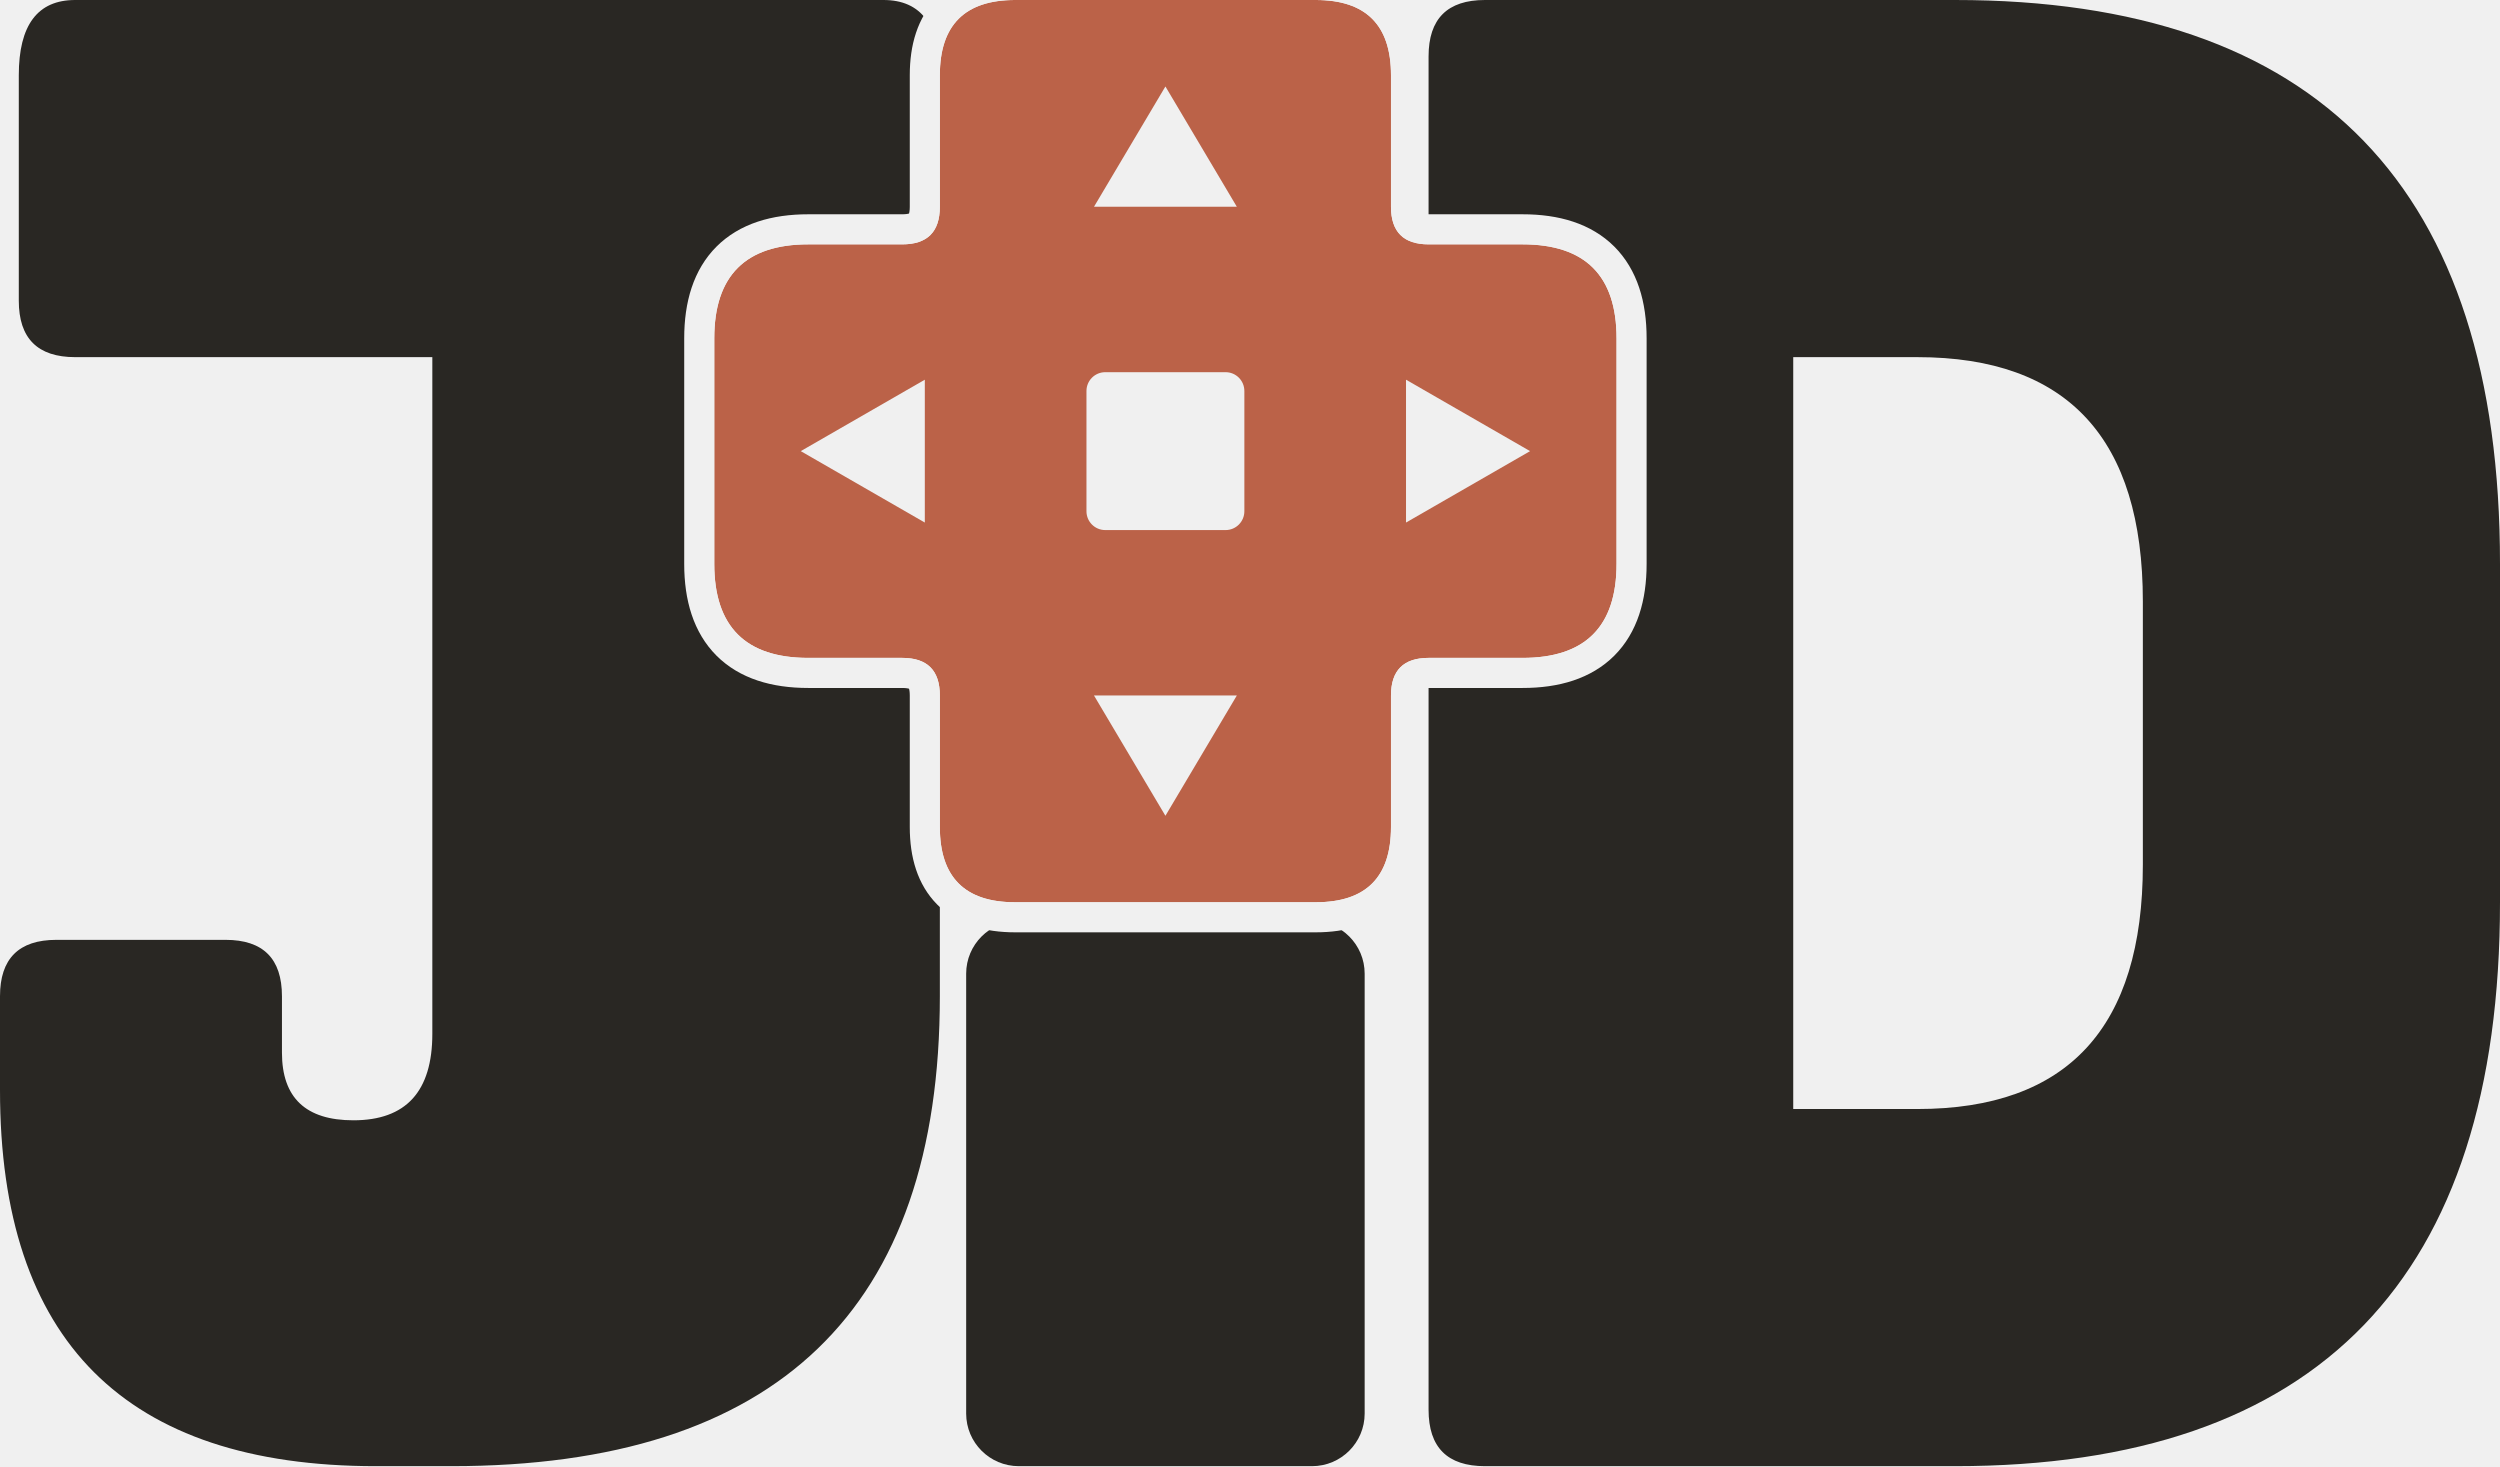
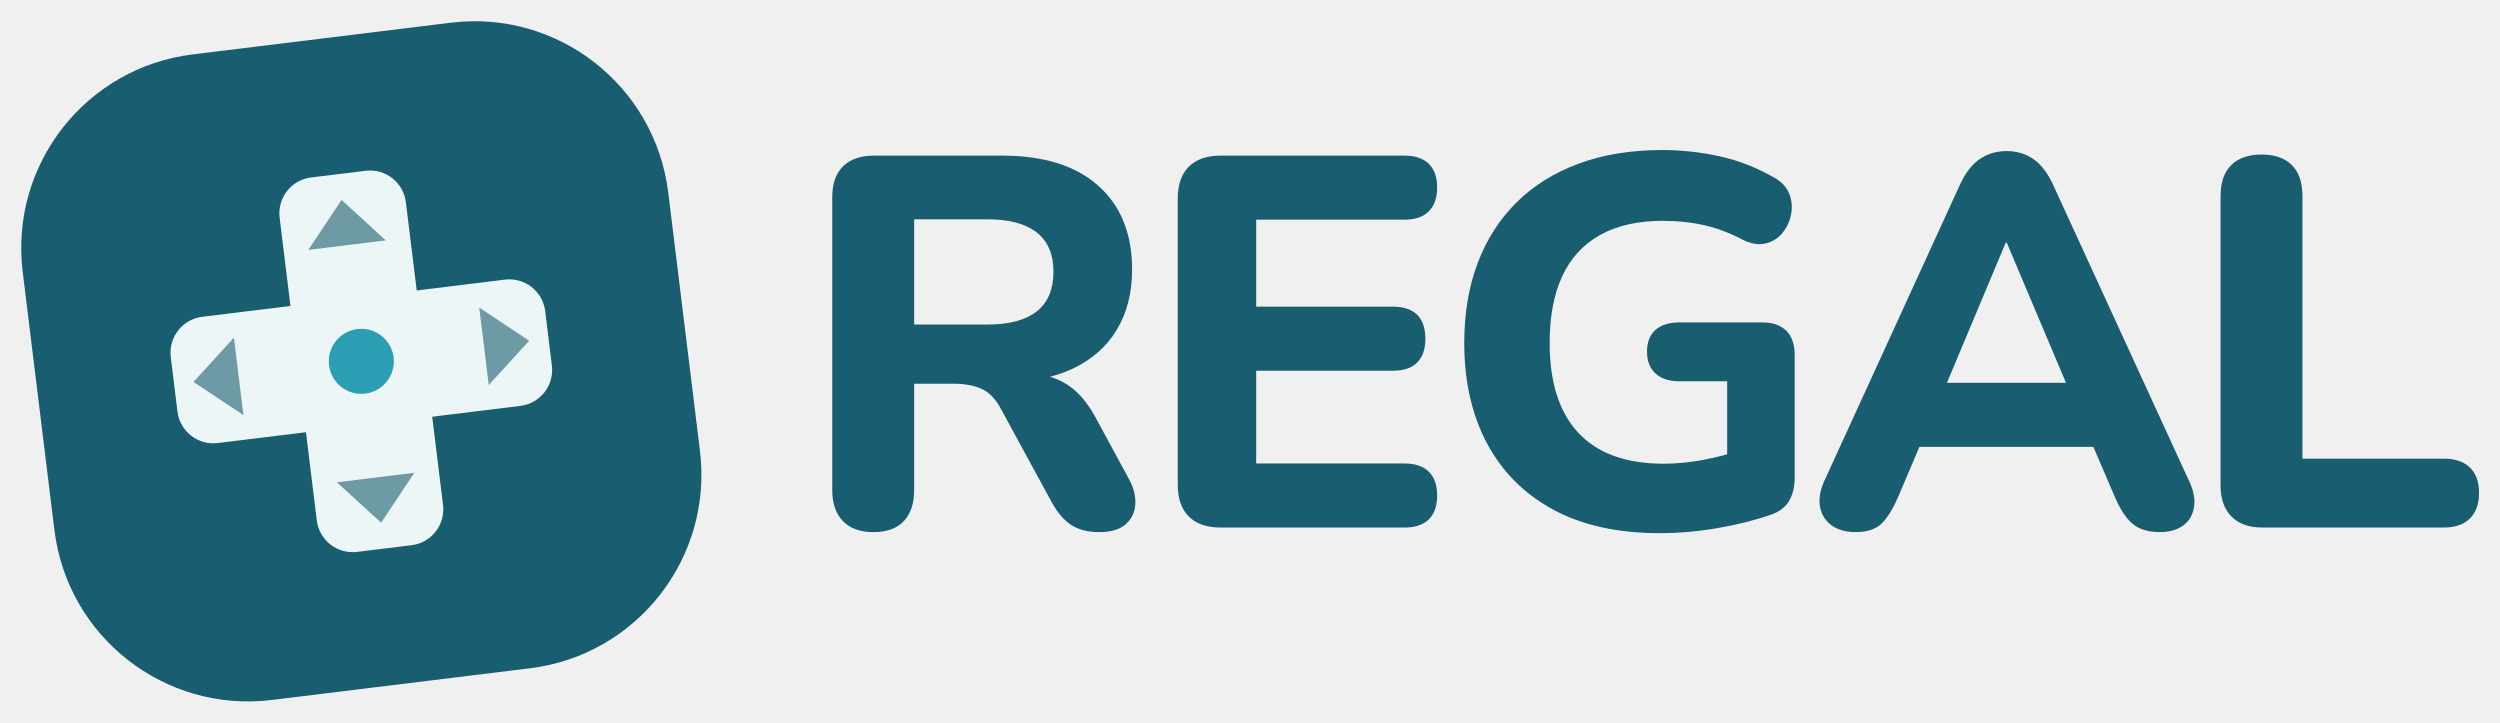
- <svg xmlns="http://www.w3.org/2000/svg" viewBox="0 0 665 390">
-   <defs>
-     <mask id="letters" maskUnits="userSpaceOnUse" x="-10" y="-10" width="700" height="420">
-       <rect x="-10" y="-10" width="700" height="420" fill="white" />
-       <path d="M270 0H350Q370 0 370 20V55Q370 65 380 65H405Q430 65 430 90V150Q430 175 405 175H380Q370 175 370 185V220Q370 240 350 240H270Q250 240 250 220V185Q250 175 240 175H215Q190 175 190 150V90Q190 65 215 65H240Q250 65 250 55V20Q250 0 270 0Z" fill="black" stroke="black" stroke-width="16" />
-     </mask>
-     <mask id="pad" maskUnits="userSpaceOnUse" x="180" y="-10" width="260" height="260">
-       <path d="M270 0H350Q370 0 370 20V55Q370 65 380 65H405Q430 65 430 90V150Q430 175 405 175H380Q370 175 370 185V220Q370 240 350 240H270Q250 240 250 220V185Q250 175 240 175H215Q190 175 190 150V90Q190 65 215 65H240Q250 65 250 55V20Q250 0 270 0Z" fill="white" />
-       <rect x="289" y="99" width="42" height="42" rx="5" fill="black" />
-       <path fill="black" d="M310 23 291 55H329Z M310 217 291 185H329Z M213 120 246 101V139Z M407 120 374 101V139Z" />
-     </mask>
-   </defs>
-   <g fill="#292723" mask="url(#letters)">
-     <path d="M20 0H235Q250 0 250 20V265Q250 390 120 390H100Q0 390 0 290V265Q0 250 15 250H60Q75 250 75 265V280Q75 298 94 298Q115 298 115 275V95H20Q5 95 5 80V20Q5 0 20 0Z" />
-     <rect x="257" y="245" width="106" height="145" rx="14" />
-     <path fill-rule="evenodd" d="M395 0H520Q665 0 665 150V240Q665 390 520 390H395Q380 390 380 375V15Q380 0 395 0Z M477 95V295H510Q570 295 570 230V160Q570 95 510 95Z" />
+ <svg xmlns="http://www.w3.org/2000/svg" viewBox="0 0 345.94 100" role="img" aria-label="REGAL">
+   <g transform="rotate(-7 50 50)">
+     <rect x="5" y="5" width="90" height="90" rx="27" fill="#195e70" />
+     <g fill="#edf6f7">
+       <rect x="41.2" y="23.9" width="17.6" height="52.2" rx="5" />
+       <rect x="23.9" y="41.2" width="52.2" height="17.6" rx="5" />
+     </g>
+     <g fill="#195e70" opacity=".6">
+       <path d="M50 27.5 55.4 33.8H44.6Z" />
+       <path d="m50 72.5-5.4-6.3h10.8Z" />
+       <path d="m26.6 50 6.3-5.4v10.8Z" />
+       <path d="m73.4 50-6.3 5.4V44.6Z" />
+     </g>
+     <circle cx="50" cy="50" r="4.5" fill="#2c9eb3" />
  </g>
-   <path d="M270 0H350Q370 0 370 20V55Q370 65 380 65H405Q430 65 430 90V150Q430 175 405 175H380Q370 175 370 185V220Q370 240 350 240H270Q250 240 250 220V185Q250 175 240 175H215Q190 175 190 150V90Q190 65 215 65H240Q250 65 250 55V20Q250 0 270 0Z" fill="#BB6248" mask="url(#pad)" />
+   <g fill="#195e70">
+     <path d="M120.842 73.63Q118.099 73.63 116.631 72.101Q115.164 70.572 115.164 67.828V27.286Q115.164 24.47 116.668 23.002Q118.172 21.535 120.915 21.535H138.691Q147.296 21.535 151.975 25.701Q156.654 29.867 156.654 37.281Q156.654 42.117 154.539 45.628Q152.424 49.14 148.425 51.022Q144.426 52.904 138.691 52.904L139.302 51.717H142.26Q145.321 51.717 147.628 53.189Q149.934 54.66 151.591 57.754L156.151 66.163Q157.187 67.993 157.103 69.716Q157.018 71.439 155.779 72.534Q154.54 73.63 152.111 73.63Q149.729 73.63 148.213 72.63Q146.698 71.631 145.543 69.513L138.513 56.598Q137.428 54.55 135.857 53.825Q134.285 53.1 132.014 53.1H126.497V67.828Q126.497 70.572 125.077 72.101Q123.658 73.63 120.842 73.63ZM126.497 44.907H136.673Q141.138 44.907 143.456 43.09Q145.773 41.272 145.773 37.591Q145.773 33.984 143.456 32.166Q141.138 30.349 136.673 30.349H126.497Z" />
+     <path d="M168.919 73.0Q166.03 73.0 164.501 71.471Q162.972 69.942 162.972 67.053V27.482Q162.972 24.593 164.501 23.064Q166.03 21.535 168.919 21.535H194.363Q196.553 21.535 197.71 22.667Q198.867 23.799 198.867 25.917Q198.867 28.085 197.71 29.242Q196.553 30.399 194.363 30.399H173.826V42.434H192.734Q194.975 42.434 196.107 43.566Q197.239 44.698 197.239 46.866Q197.239 49.034 196.107 50.166Q194.975 51.298 192.734 51.298H173.826V64.136H194.363Q196.553 64.136 197.71 65.268Q198.867 66.4 198.867 68.568Q198.867 70.736 197.71 71.868Q196.553 73.0 194.363 73.0Z" />
+     <path d="M229.638 73.776Q220.937 73.776 214.923 70.518Q208.91 67.26 205.764 61.347Q202.618 55.434 202.618 47.446Q202.618 41.314 204.475 36.4Q206.332 31.486 209.864 27.996Q213.395 24.505 218.481 22.632Q223.566 20.759 230.023 20.759Q233.905 20.759 237.858 21.608Q241.811 22.456 245.484 24.563Q247.022 25.412 247.572 26.774Q248.122 28.137 247.853 29.604Q247.584 31.072 246.678 32.199Q245.772 33.327 244.339 33.683Q242.906 34.039 241.126 33.167Q238.649 31.836 235.951 31.197Q233.252 30.559 230.068 30.559Q224.918 30.559 221.412 32.518Q217.906 34.477 216.171 38.233Q214.435 41.99 214.435 47.446Q214.435 55.67 218.433 59.919Q222.431 64.168 230.236 64.168Q232.813 64.168 235.601 63.653Q238.388 63.137 241.12 62.207L238.998 66.825V52.762H232.409Q230.241 52.762 229.072 51.676Q227.904 50.59 227.904 48.664Q227.904 46.687 229.072 45.651Q230.241 44.615 232.409 44.615H243.836Q246.027 44.615 247.184 45.772Q248.341 46.929 248.341 49.12V66.082Q248.341 67.985 247.583 69.286Q246.826 70.587 245.142 71.189Q241.815 72.357 237.734 73.066Q233.653 73.776 229.638 73.776Z" />
+     <path d="M256.751 73.63Q254.725 73.63 253.438 72.69Q252.15 71.749 251.851 70.147Q251.552 68.545 252.442 66.546L271.189 25.602Q272.32 23.119 273.945 22.012Q275.57 20.905 277.688 20.905Q279.756 20.905 281.369 22.012Q282.983 23.119 284.115 25.602L302.911 66.546Q303.874 68.568 303.598 70.195Q303.322 71.822 302.082 72.726Q300.843 73.63 298.89 73.63Q296.434 73.63 295.085 72.473Q293.737 71.316 292.678 68.837L288.322 58.706L292.858 61.833H262.395L266.932 58.706L262.625 68.837Q261.516 71.366 260.311 72.498Q259.107 73.63 256.751 73.63ZM277.542 33.58 268.191 55.877 266.202 52.969H289.052L287.112 55.877L277.688 33.58Z" />
+     <path d="M313.023 73.0Q310.28 73.0 308.776 71.471Q307.272 69.942 307.272 67.199V27.136Q307.272 24.32 308.739 22.852Q310.207 21.385 312.95 21.385Q315.693 21.385 317.149 22.852Q318.605 24.32 318.605 27.136V63.465H338.152Q340.511 63.465 341.776 64.693Q343.04 65.921 343.04 68.208Q343.04 70.494 341.776 71.747Q340.511 73.0 338.152 73.0Z" />
+   </g>
</svg>
